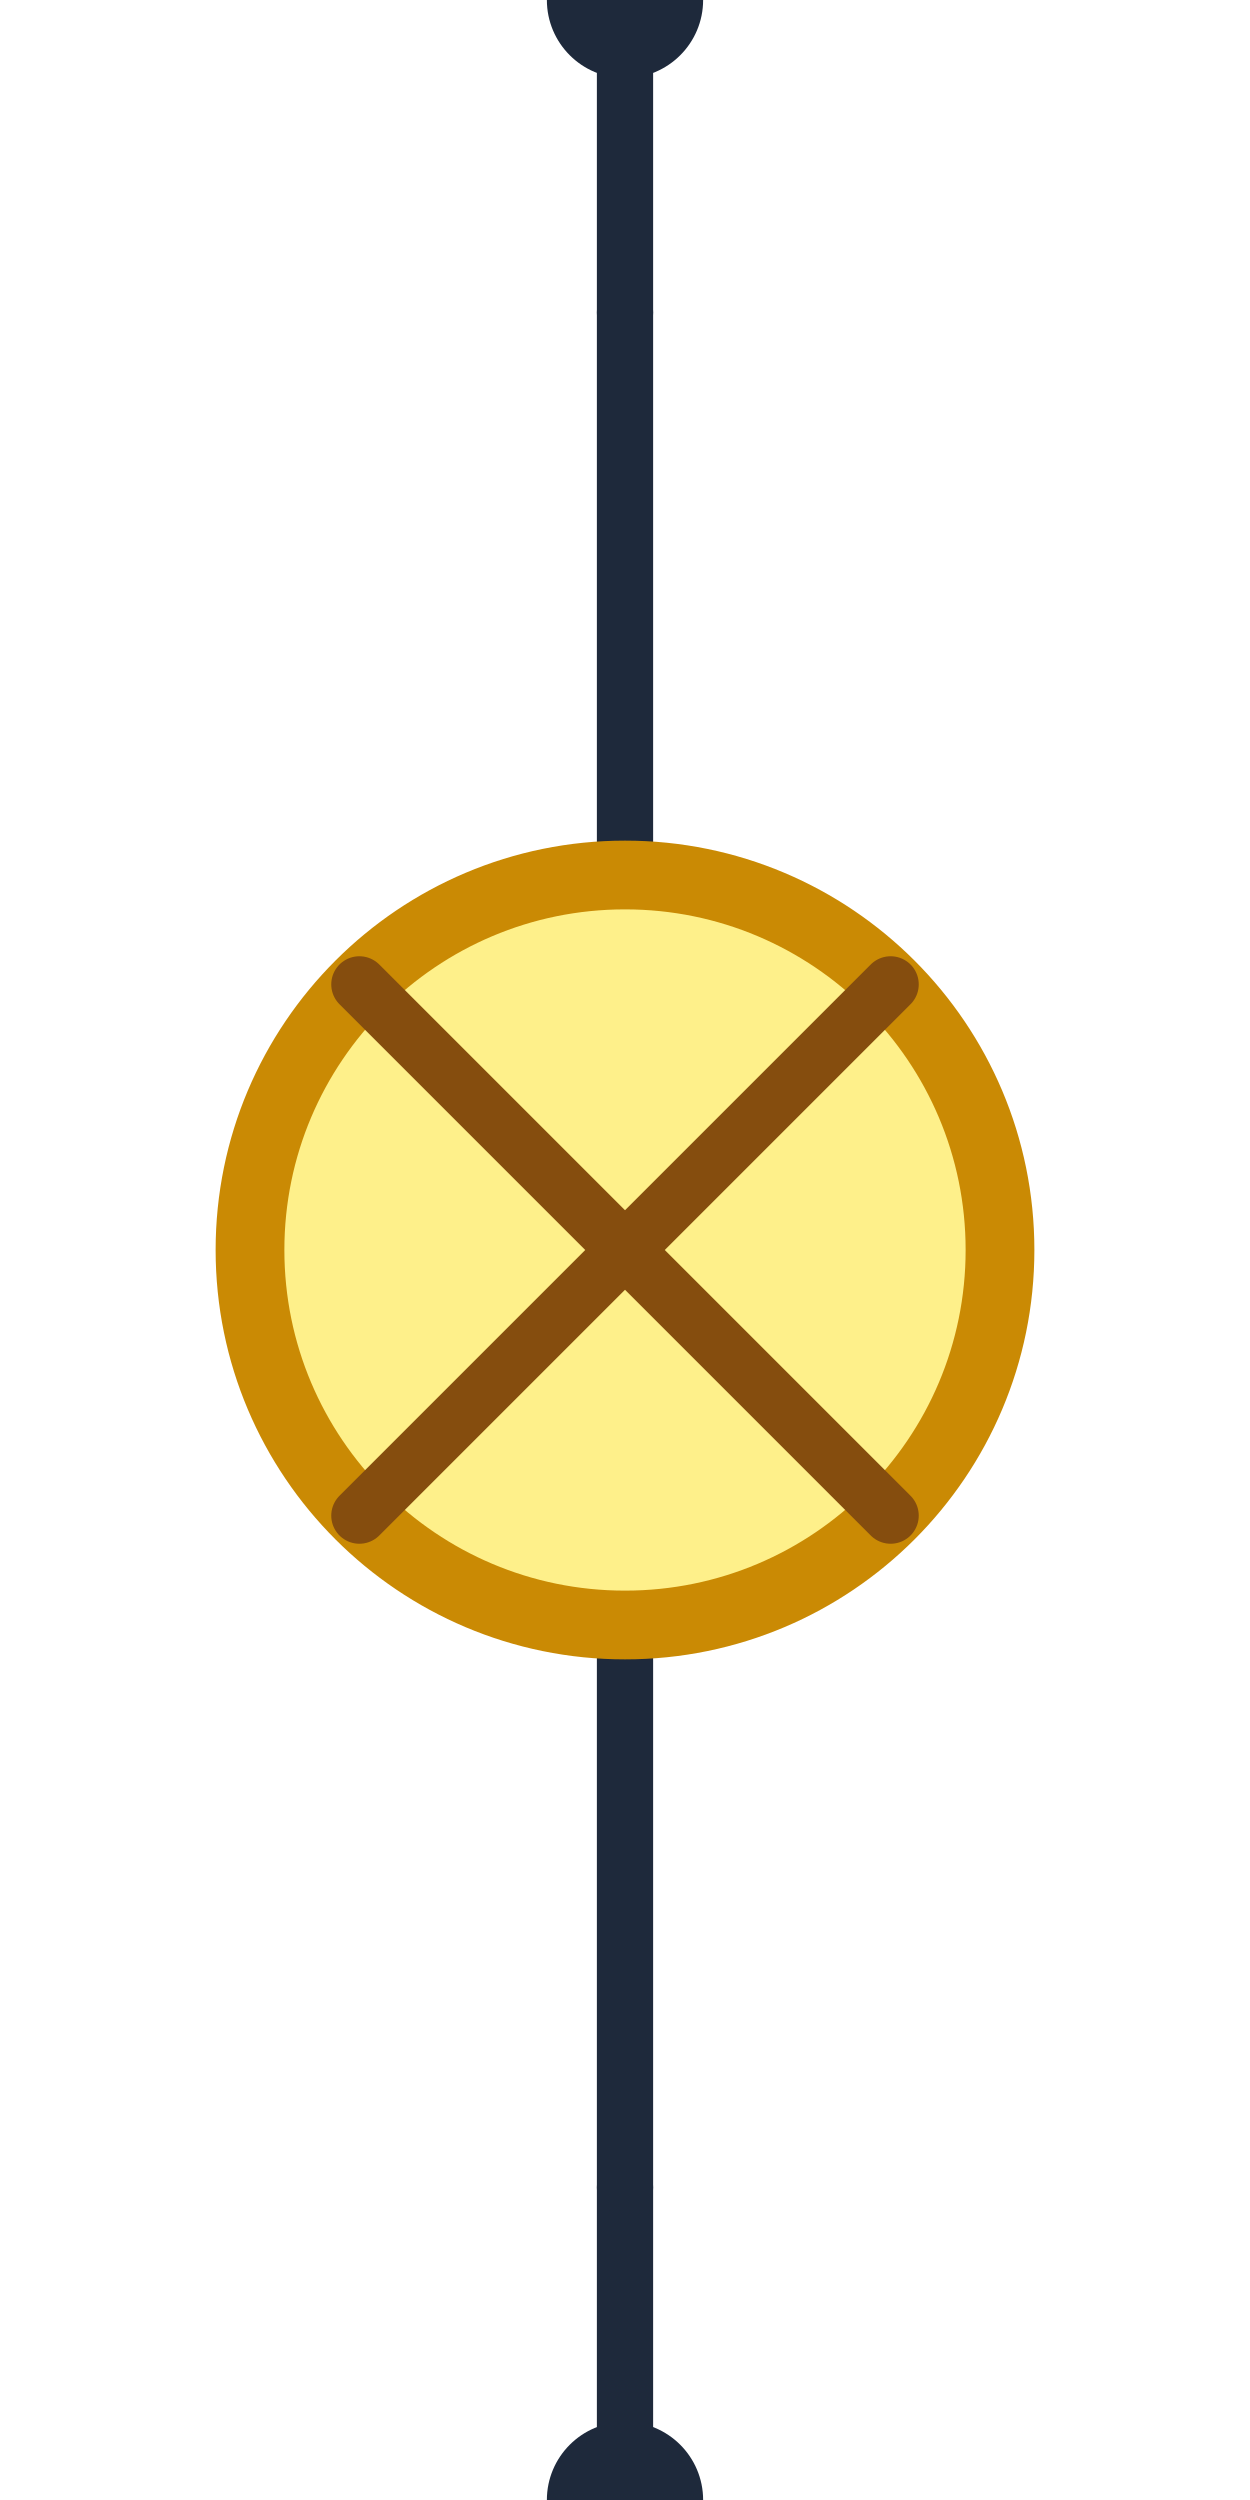
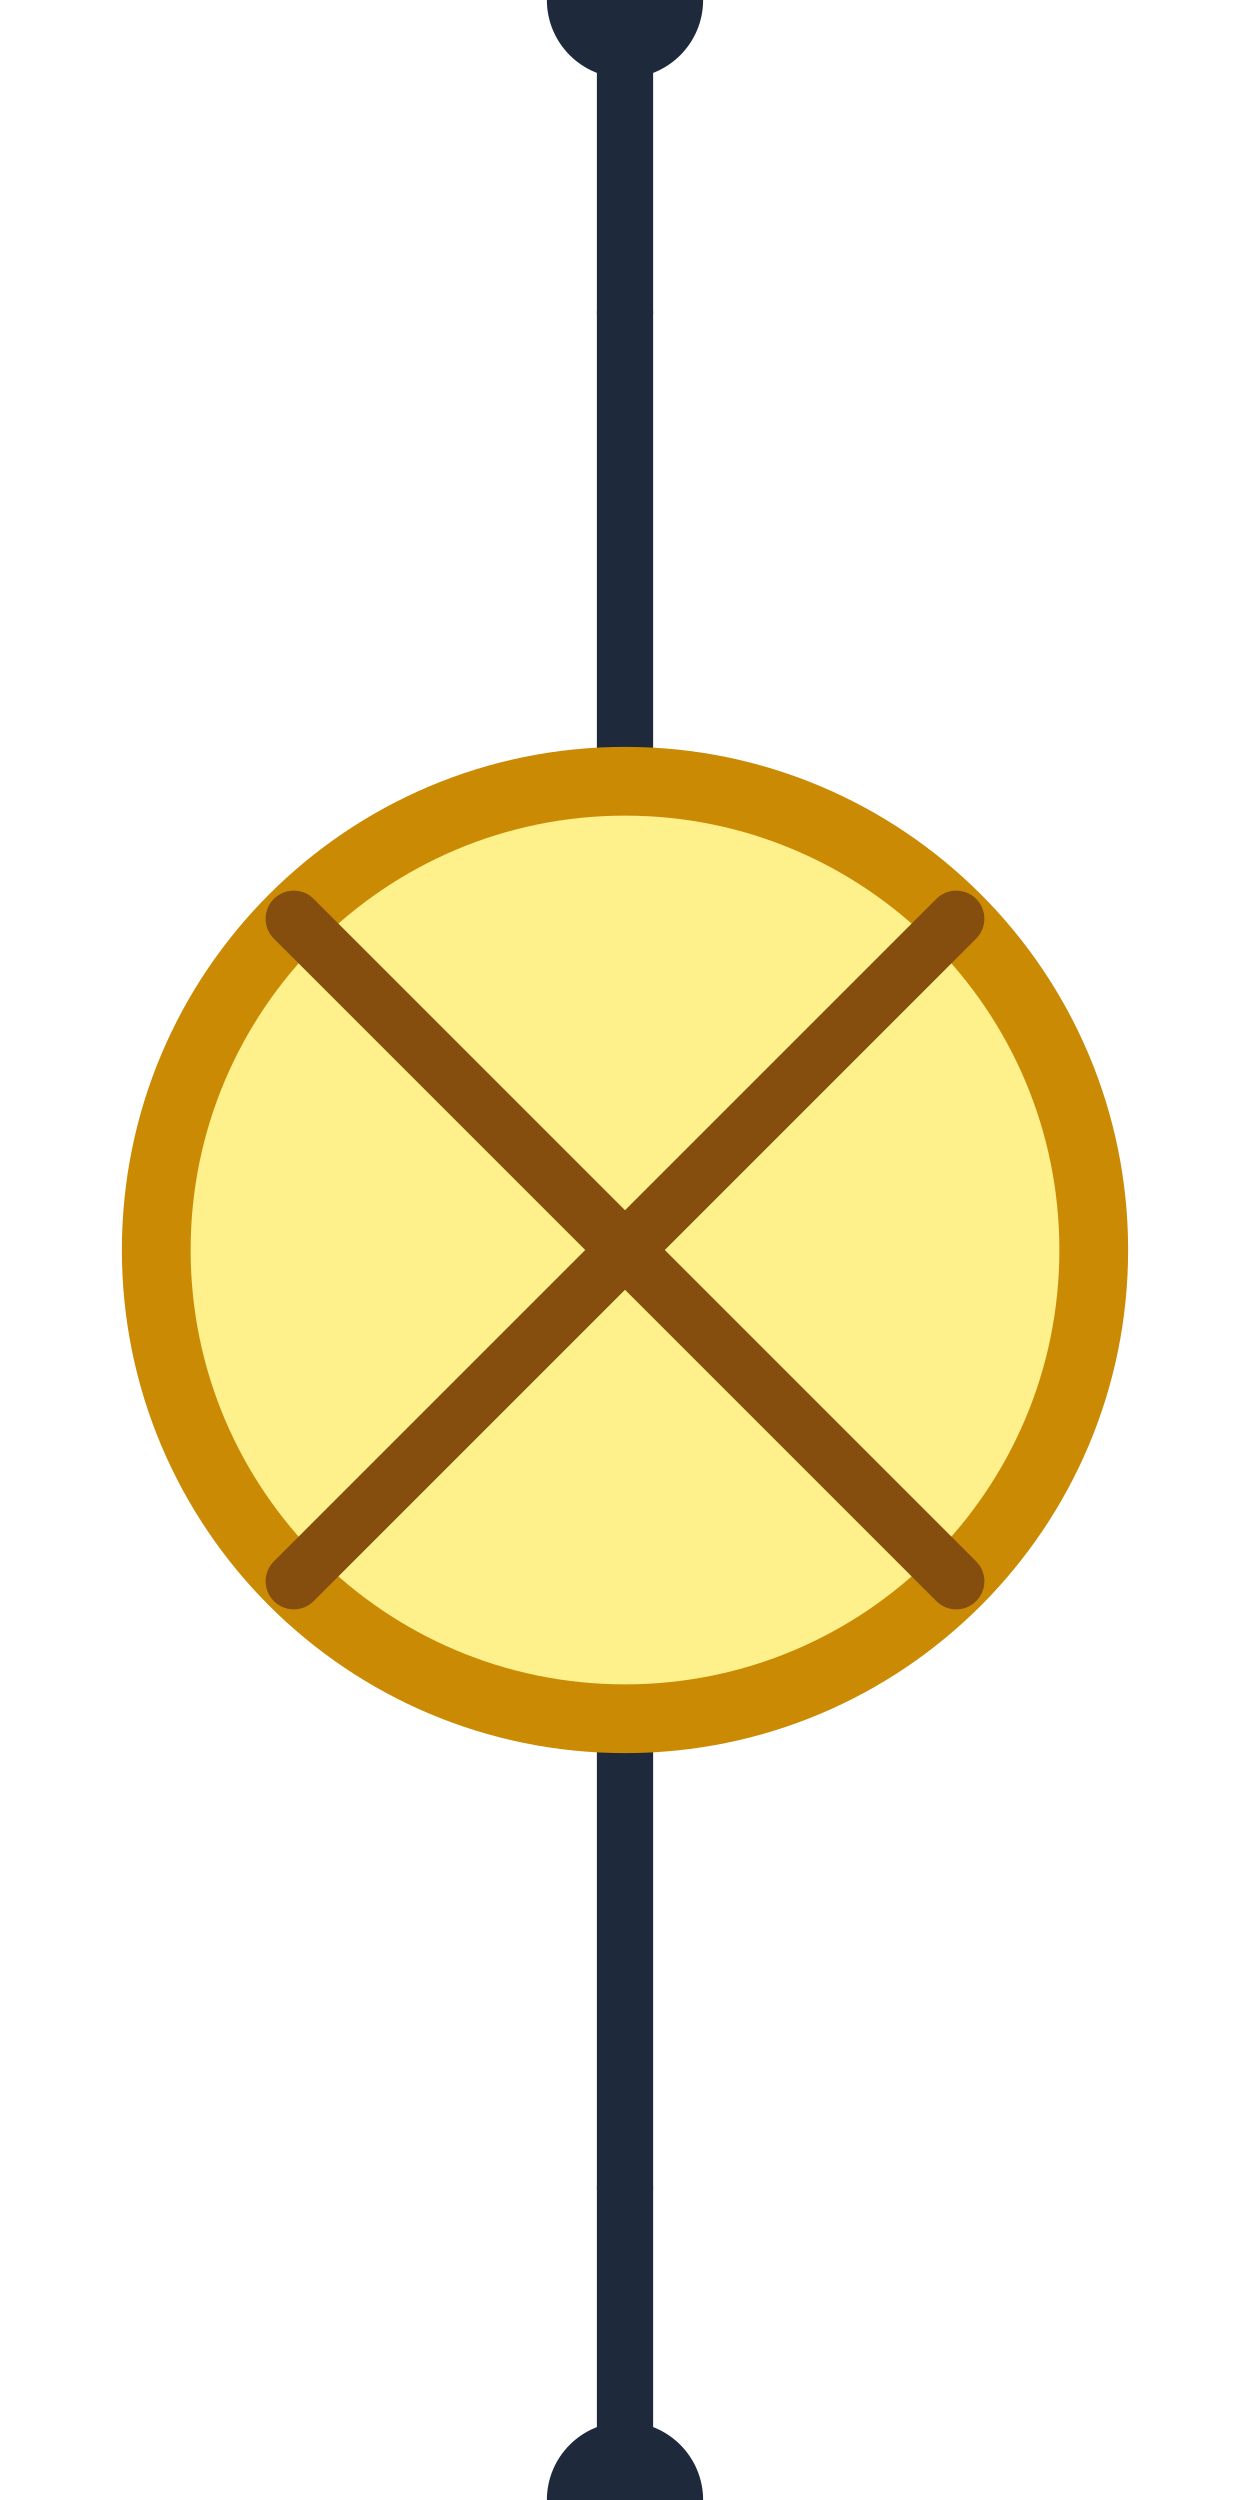
- <svg xmlns="http://www.w3.org/2000/svg" viewBox="0 0 40 80" width="40" height="80">
-   <circle id="terminal_x1" cx="20" cy="0" r="2.5" fill="#1e293b" />
-   <circle id="terminal_x2" cx="20" cy="80" r="2.5" fill="#1e293b" />
-   <line x1="20" y1="0" x2="20" y2="10" stroke="#1e293b" stroke-width="1.8" stroke-linecap="round" />
-   <line x1="20" y1="70" x2="20" y2="80" stroke="#1e293b" stroke-width="1.8" stroke-linecap="round" />
-   <g transform="translate(0, 10)">
-     <line x1="20" y1="0" x2="20" y2="18" stroke="#1e293b" stroke-width="1.8" stroke-linecap="round" />
-     <line x1="20" y1="42" x2="20" y2="60" stroke="#1e293b" stroke-width="1.8" stroke-linecap="round" />
-     <circle cx="20" cy="30" r="12" fill="#fef08a" stroke="#ca8a04" stroke-width="2.2" />
-     <line x1="11.5" y1="21.5" x2="28.5" y2="38.5" stroke="#854d0e" stroke-width="1.8" stroke-linecap="round" />
-     <line x1="11.5" y1="38.5" x2="28.5" y2="21.5" stroke="#854d0e" stroke-width="1.8" stroke-linecap="round" />
+ <svg xmlns="http://www.w3.org/2000/svg" id="Capa_1" version="1.1" viewBox="0 0 40 80">
+   <defs>
+     <style>
+       .st0 {
+         fill: #fef08a;
+         stroke: #ca8a04;
+         stroke-width: 2.2px;
+       }
+ 
+       .st1 {
+         stroke: #854d0e;
+       }
+ 
+       .st1, .st2 {
+         fill: none;
+         stroke-linecap: round;
+         stroke-width: 1.8px;
+       }
+ 
+       .st2 {
+         stroke: #1e293b;
+       }
+ 
+       .st3 {
+         fill: #1e293b;
+       }
+     </style>
+   </defs>
+   <circle id="terminal_x1" class="st3" cx="20" r="2.5" />
+   <circle id="terminal_x2" class="st3" cx="20" cy="80" r="2.5" />
+   <line class="st2" x1="20" x2="20" y2="10" />
+   <line class="st2" x1="20" y1="70" x2="20" y2="80" />
+   <g>
+     <line class="st2" x1="20" y1="10" x2="20" y2="28" />
+     <line class="st2" x1="20" y1="52" x2="20" y2="70" />
+     <circle class="st0" cx="20" cy="40" r="15" />
+     <line class="st1" x1="9.4" y1="29.4" x2="30.6" y2="50.6" />
+     <line class="st1" x1="9.4" y1="50.6" x2="30.6" y2="29.4" />
  </g>
</svg>
